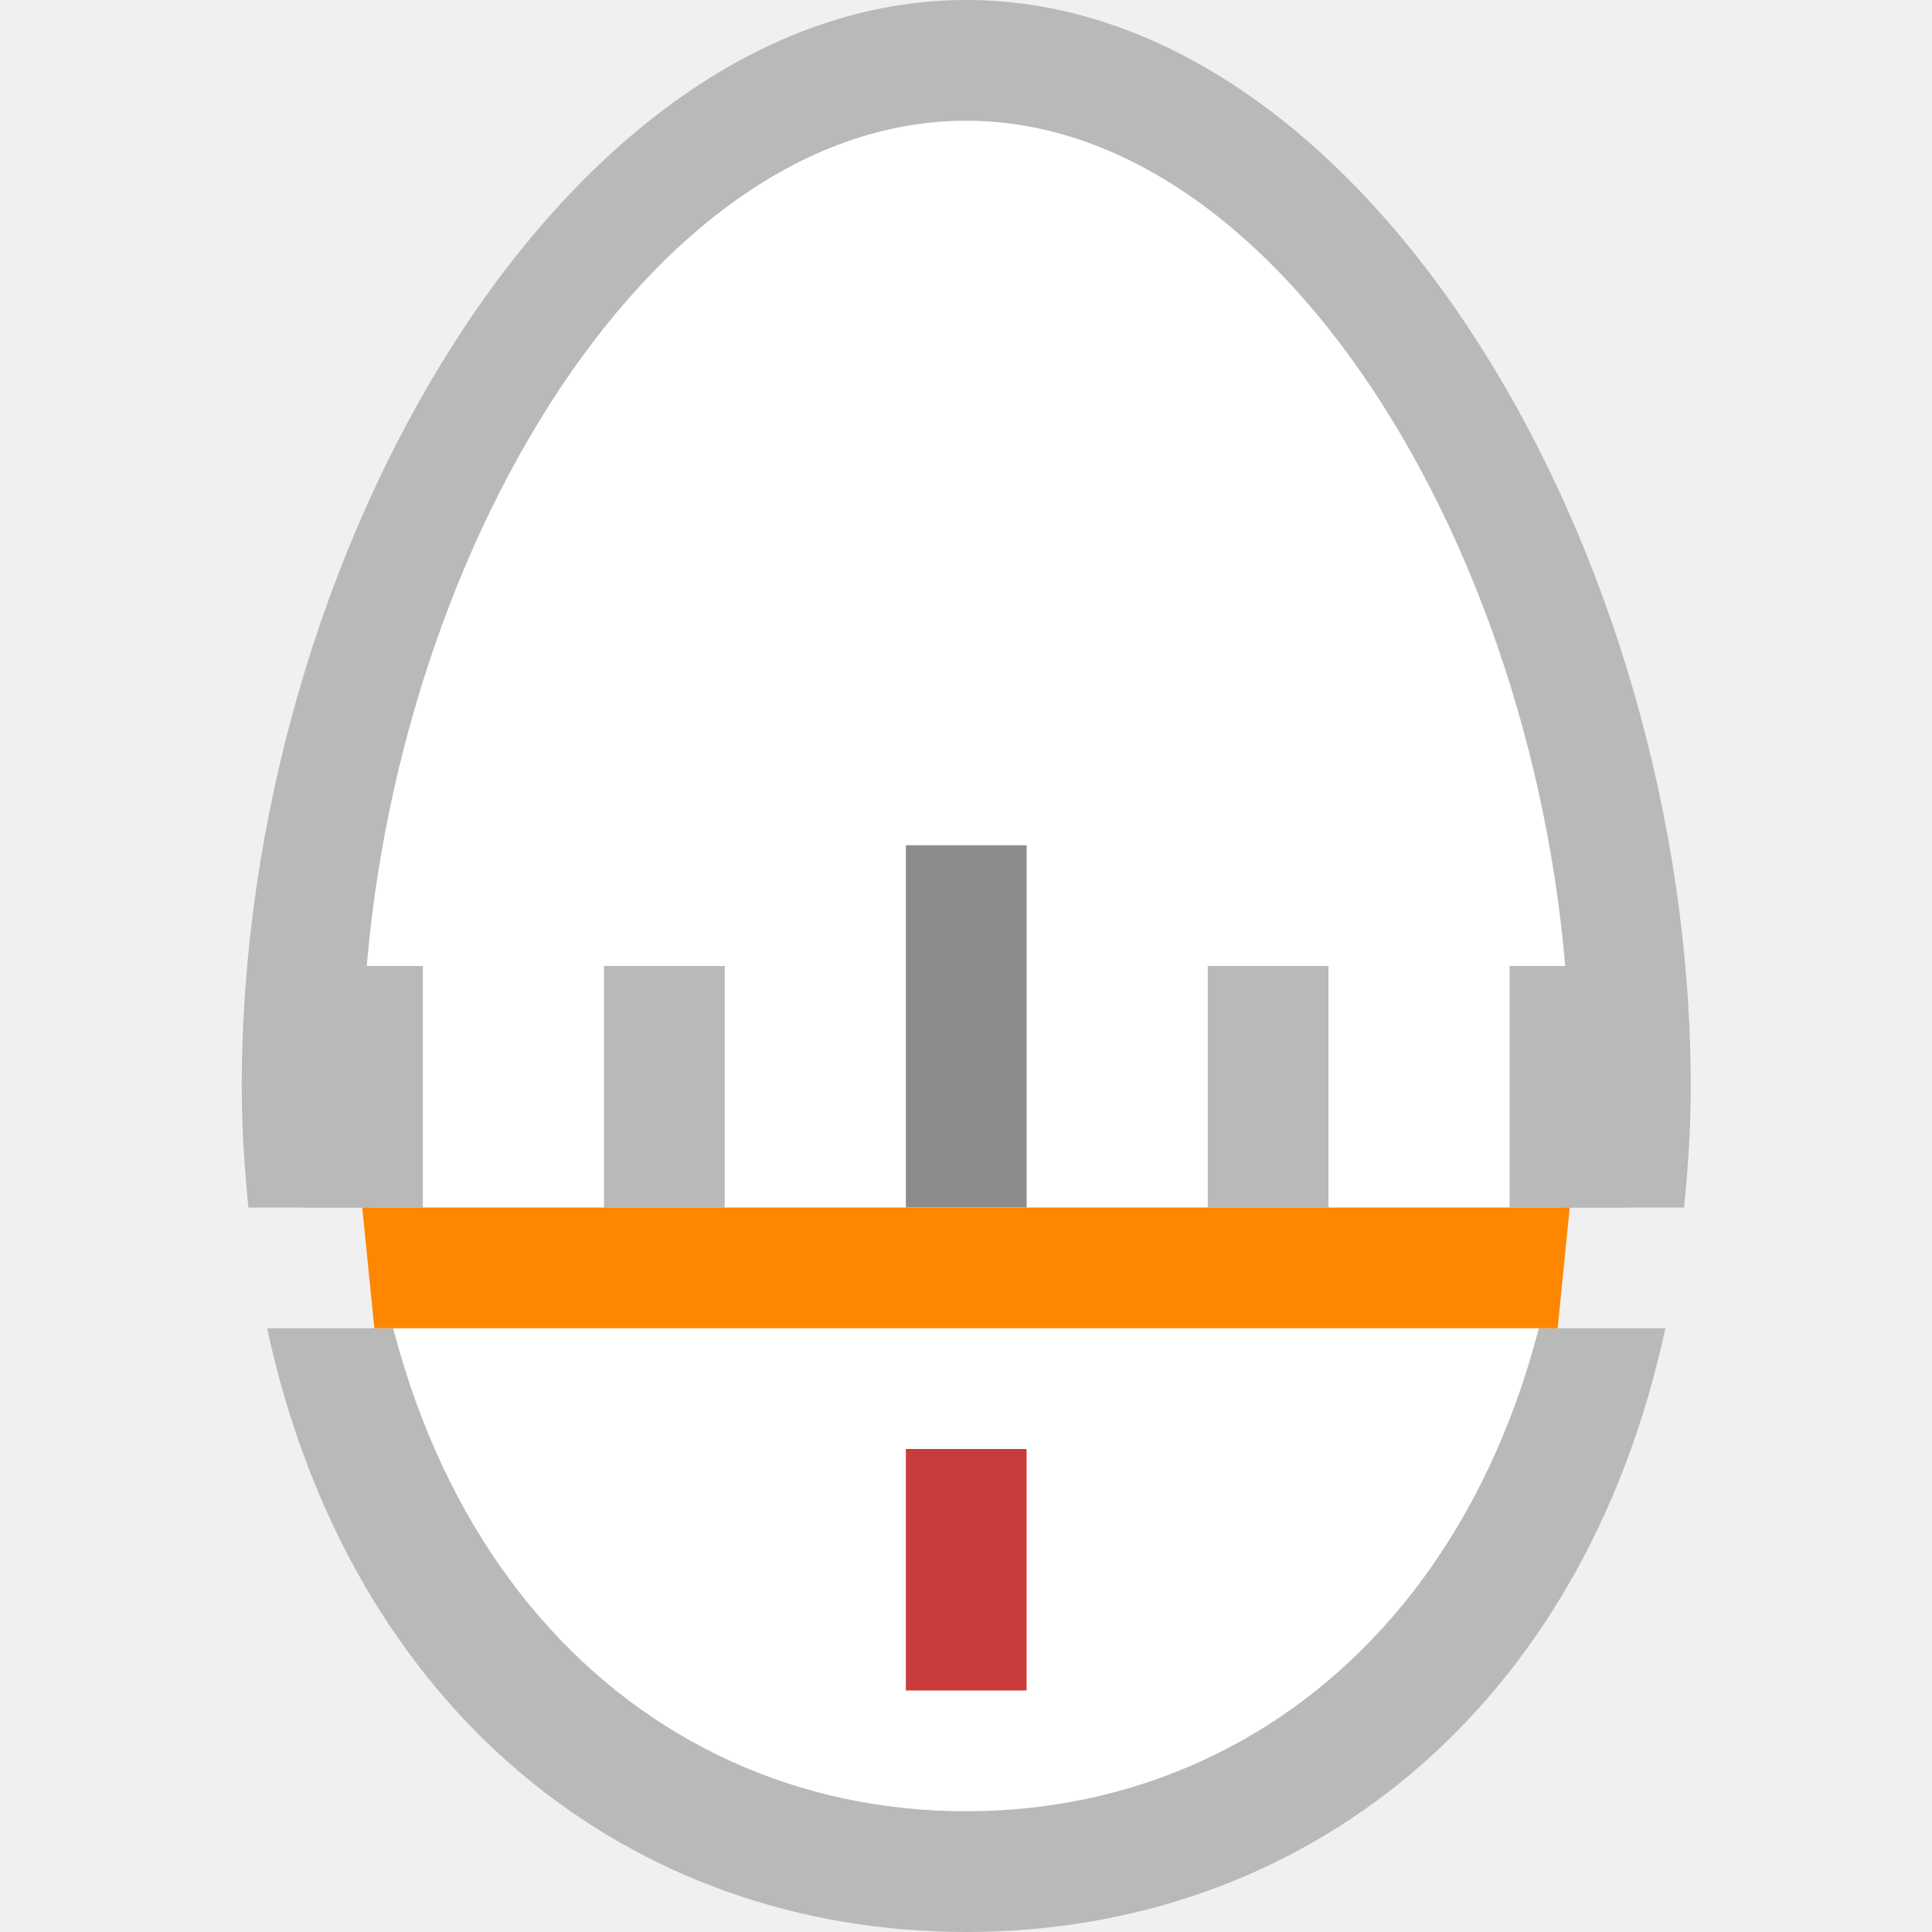
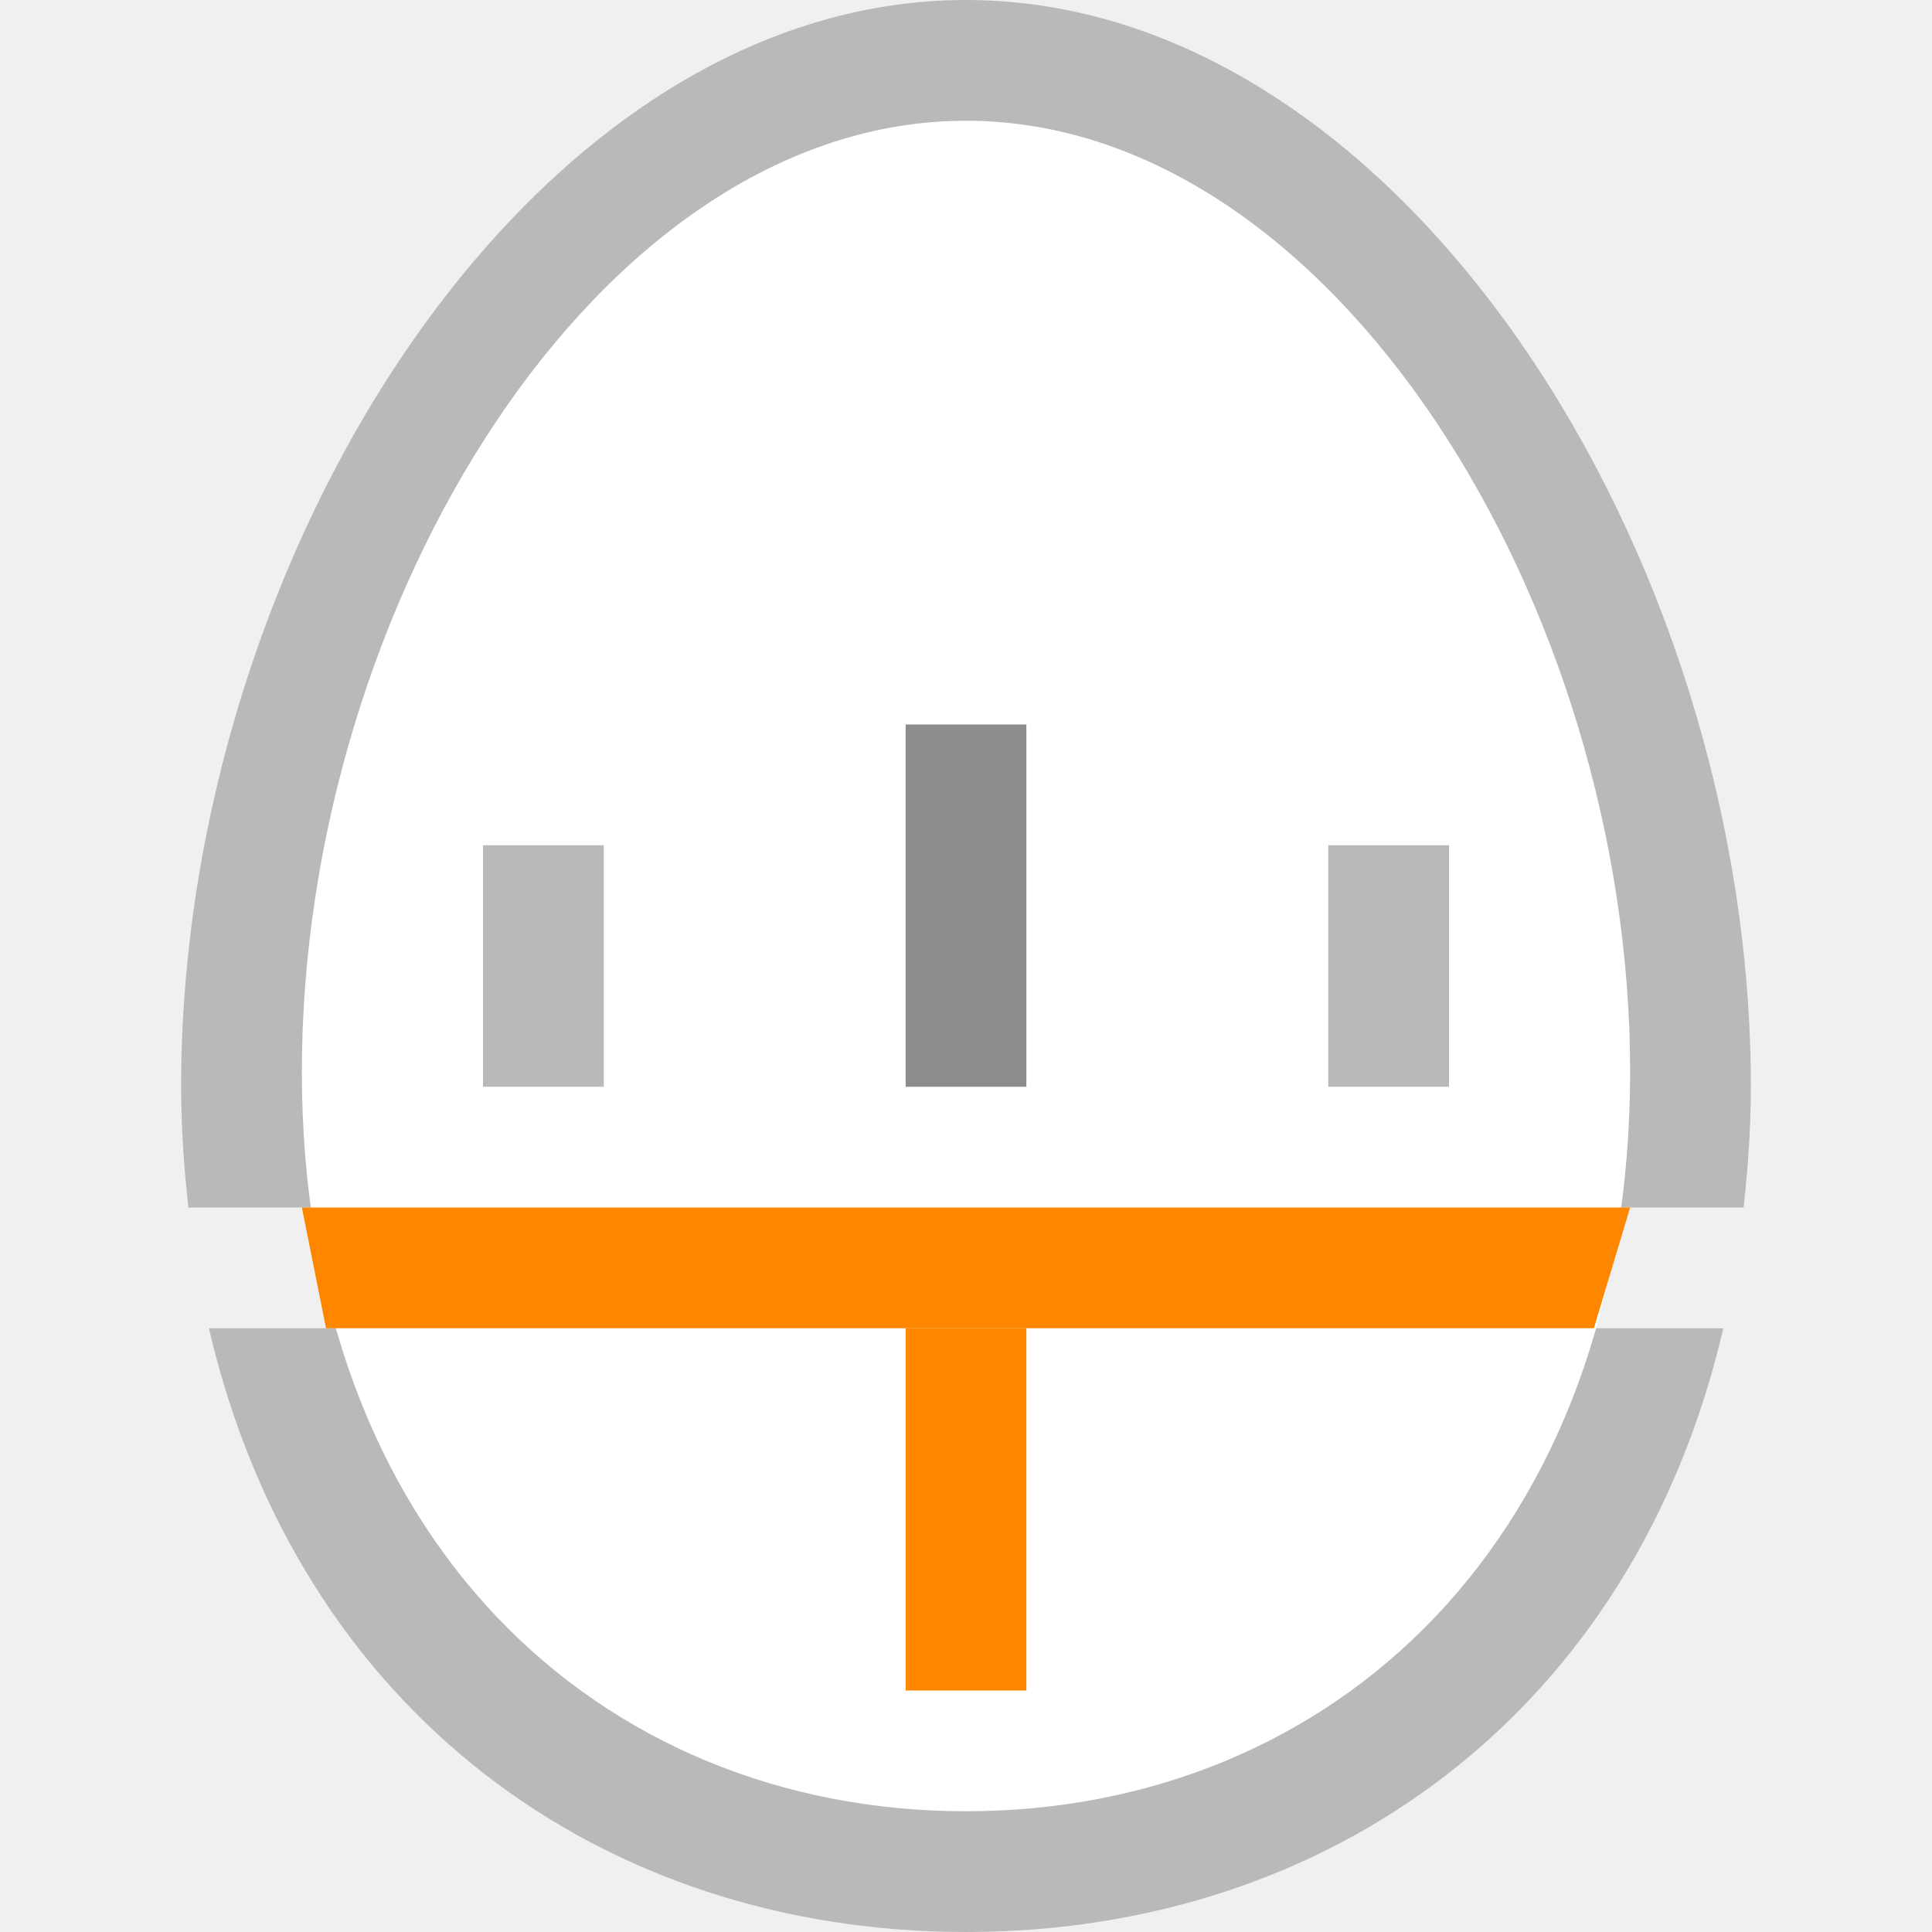
<svg xmlns="http://www.w3.org/2000/svg" id="svg2" width="16" height="16" viewBox="0 0 16 16">
  <defs id="defs6">
    <style id="style4150">.cls-2 { fill: #6daae0; stroke: #d1d1d1; stroke-width: 1px; }</style>
    <style id="style4165">.cls-3 { stroke: #6daae0; stroke-width: 1px; fill: none; }</style>
    <style id="style4188">.cls-3 { stroke: #6daae0; stroke-width: 1px; fill: none; }</style>
    <style id="style4211">.cls-3 { stroke: #6daae0; stroke-width: 1px; fill: none; }</style>
    <style id="style4234">.cls-3 { stroke: #6daae0; stroke-width: 1px; fill: none; } .cls-6 { fill: #6daae0; }</style>
    <style id="style4257">.cls-3 { stroke: #6daae0; stroke-width: 1px; fill: none; } .cls-6 { fill: #6daae0; }</style>
    <style id="style4280">.cls-3 { stroke: #6daae0; stroke-width: 1px; fill: none; } .cls-5 { fill: #6daae0; }</style>
    <style id="style4150-3">.cls-2 { fill: #6daae0; stroke: #d1d1d1; stroke-width: 1px; }</style>
    <style id="style4165-6">.cls-3 { stroke: #6daae0; stroke-width: 1px; fill: none; }</style>
    <style id="style4188-9">.cls-3 { stroke: #6daae0; stroke-width: 1px; fill: none; }</style>
    <style id="style4211-4">.cls-3 { stroke: #6daae0; stroke-width: 1px; fill: none; }</style>
    <style id="style4234-0">.cls-3 { stroke: #6daae0; stroke-width: 1px; fill: none; } .cls-6 { fill: #6daae0; }</style>
    <style id="style4257-3">.cls-3 { stroke: #6daae0; stroke-width: 1px; fill: none; } .cls-6 { fill: #6daae0; }</style>
    <style id="style4280-2">.cls-3 { stroke: #6daae0; stroke-width: 1px; fill: none; } .cls-5 { fill: #6daae0; }</style>
    <style id="style4150-6">.cls-2 { fill: #6daae0; stroke: #d1d1d1; stroke-width: 1px; }</style>
    <style id="style4165-4">.cls-3 { stroke: #6daae0; stroke-width: 1px; fill: none; }</style>
    <style id="style4188-8">.cls-3 { stroke: #6daae0; stroke-width: 1px; fill: none; }</style>
    <style id="style4211-1">.cls-3 { stroke: #6daae0; stroke-width: 1px; fill: none; }</style>
    <style id="style4234-7">.cls-3 { stroke: #6daae0; stroke-width: 1px; fill: none; } .cls-6 { fill: #6daae0; }</style>
    <style id="style4257-8">.cls-3 { stroke: #6daae0; stroke-width: 1px; fill: none; } .cls-6 { fill: #6daae0; }</style>
    <style id="style4280-28">.cls-3 { stroke: #6daae0; stroke-width: 1px; fill: none; } .cls-5 { fill: #6daae0; }</style>
    <style id="style4150-8">.cls-2 { fill: #6daae0; stroke: #d1d1d1; stroke-width: 1px; }</style>
    <style id="style4165-40">.cls-3 { stroke: #6daae0; stroke-width: 1px; fill: none; }</style>
    <style id="style4188-80">.cls-3 { stroke: #6daae0; stroke-width: 1px; fill: none; }</style>
    <style id="style4211-3">.cls-3 { stroke: #6daae0; stroke-width: 1px; fill: none; }</style>
    <style id="style4234-2">.cls-3 { stroke: #6daae0; stroke-width: 1px; fill: none; } .cls-6 { fill: #6daae0; }</style>
    <style id="style4257-7">.cls-3 { stroke: #6daae0; stroke-width: 1px; fill: none; } .cls-6 { fill: #6daae0; }</style>
    <style id="style4280-1">.cls-3 { stroke: #6daae0; stroke-width: 1px; fill: none; } .cls-5 { fill: #6daae0; }</style>
    <style id="style4150-86">.cls-2 { fill: #6daae0; stroke: #d1d1d1; stroke-width: 1px; }</style>
    <style id="style4165-2">.cls-3 { stroke: #6daae0; stroke-width: 1px; fill: none; }</style>
    <style id="style4188-91">.cls-3 { stroke: #6daae0; stroke-width: 1px; fill: none; }</style>
    <style id="style4211-8">.cls-3 { stroke: #6daae0; stroke-width: 1px; fill: none; }</style>
    <style id="style4234-9">.cls-3 { stroke: #6daae0; stroke-width: 1px; fill: none; } .cls-6 { fill: #6daae0; }</style>
    <style id="style4257-9">.cls-3 { stroke: #6daae0; stroke-width: 1px; fill: none; } .cls-6 { fill: #6daae0; }</style>
    <style id="style4280-27">.cls-3 { stroke: #6daae0; stroke-width: 1px; fill: none; } .cls-5 { fill: #6daae0; }</style>
    <style id="style4150-9">.cls-2 { fill: #6daae0; stroke: #d1d1d1; stroke-width: 1px; }</style>
    <style id="style4165-29">.cls-3 { stroke: #6daae0; stroke-width: 1px; fill: none; }</style>
    <style id="style4188-6">.cls-3 { stroke: #6daae0; stroke-width: 1px; fill: none; }</style>
    <style id="style4211-32">.cls-3 { stroke: #6daae0; stroke-width: 1px; fill: none; }</style>
    <style id="style4234-6">.cls-3 { stroke: #6daae0; stroke-width: 1px; fill: none; } .cls-6 { fill: #6daae0; }</style>
    <style id="style4257-33">.cls-3 { stroke: #6daae0; stroke-width: 1px; fill: none; } .cls-6 { fill: #6daae0; }</style>
    <style id="style4280-9">.cls-3 { stroke: #6daae0; stroke-width: 1px; fill: none; } .cls-5 { fill: #6daae0; }</style>
    <style id="style4150-32">.cls-2 { fill: #6daae0; stroke: #d1d1d1; stroke-width: 1px; }</style>
    <style id="style4165-0">.cls-3 { stroke: #6daae0; stroke-width: 1px; fill: none; }</style>
    <style id="style4188-98">.cls-3 { stroke: #6daae0; stroke-width: 1px; fill: none; }</style>
    <style id="style4211-6">.cls-3 { stroke: #6daae0; stroke-width: 1px; fill: none; }</style>
    <style id="style4234-8">.cls-3 { stroke: #6daae0; stroke-width: 1px; fill: none; } .cls-6 { fill: #6daae0; }</style>
    <style id="style4257-76">.cls-3 { stroke: #6daae0; stroke-width: 1px; fill: none; } .cls-6 { fill: #6daae0; }</style>
    <style id="style4280-0">.cls-3 { stroke: #6daae0; stroke-width: 1px; fill: none; } .cls-5 { fill: #6daae0; }</style>
  </defs>
-   <g id="layer4">
-     <g id="layer1-4">
-       <g id="g4111-7">
-         <g id="g4335" stroke-linecap="square" stroke-linejoin="round">
-           <path d="M8.002 0c-3.314 0-6 4.582-6 9 0 .346.023.677.055 1h11.89c.032-.323.055-.654.055-1 0-4.418-2.686-9-6-9zm-5.79 11c.687 3.184 3.015 5 5.79 5s5.103-1.816 5.79-5H2.21z" id="path4366" fill="#b9b9b9" />
-           <path d="M13 8.875C13 12.74 10.76 15 8 15s-5-2.26-5-6.125C3 5.01 5.24 1 8 1s5 4.01 5 7.875z" id="path4345" fill="#fff" />
-           <path id="rect4371" d="M7.502 7h1v3h-1z" fill="#8c8c8c" />
-           <path d="M10.002 8h1v2h-1z" id="path4374" fill="#b9b9b9" />
-           <path id="path4376" d="M12.502 8h1v2h-1z" fill="#b9b9b9" />
-           <path d="M5.002 8h1v2h-1z" id="path4378" fill="#b9b9b9" />
-           <path id="path4380" d="M2.502 8h1v2h-1z" fill="#b9b9b9" />
-           <path d="M3 10h10l-.1 1H3.1z" id="rect4369" fill="#ff8700" />
-           <path d="M7.502 12h1v2h-1z" id="path4356" fill="#c83c3c" />
-         </g>
-       </g>
-     </g>
+   <g id="layer4" stroke-linecap="square" stroke-linejoin="round">
+     <path id="path4366" d="M8 0C4.41 0 1.5 4.582 1.5 9c0 .346.025.677.06 1h12.88c.035-.323.06-.654.06-1 0-4.418-2.91-9-6.5-9zM1.73 11c.742 3.184 3.264 5 6.27 5s5.53-1.816 6.272-5H1.73z" fill="#b9b9b9" />
+     <path id="path4345" d="M13.5 8.875C13.5 12.74 11.038 15 8 15s-5.5-2.26-5.5-6.125C2.5 5.01 4.962 1 8 1s5.5 4.01 5.5 7.875z" fill="#fff" />
+     <path id="rect4369" d="M2.5 10h11l-.3 1H2.7z" fill="#ff8700" />
+     <path id="path4203" d="M7.5 6h1v3h-1z" fill="#8c8c8c" />
+     <path id="path4207" d="M4 7h1v2H4z" fill="#b9b9b9" />
+     <path d="M11 7h1v2h-1z" id="path4213" fill="#b9b9b9" />
+     <path d="M7.5 11h1v3h-1z" id="path4220" fill="#ff8700" />
  </g>
</svg>
